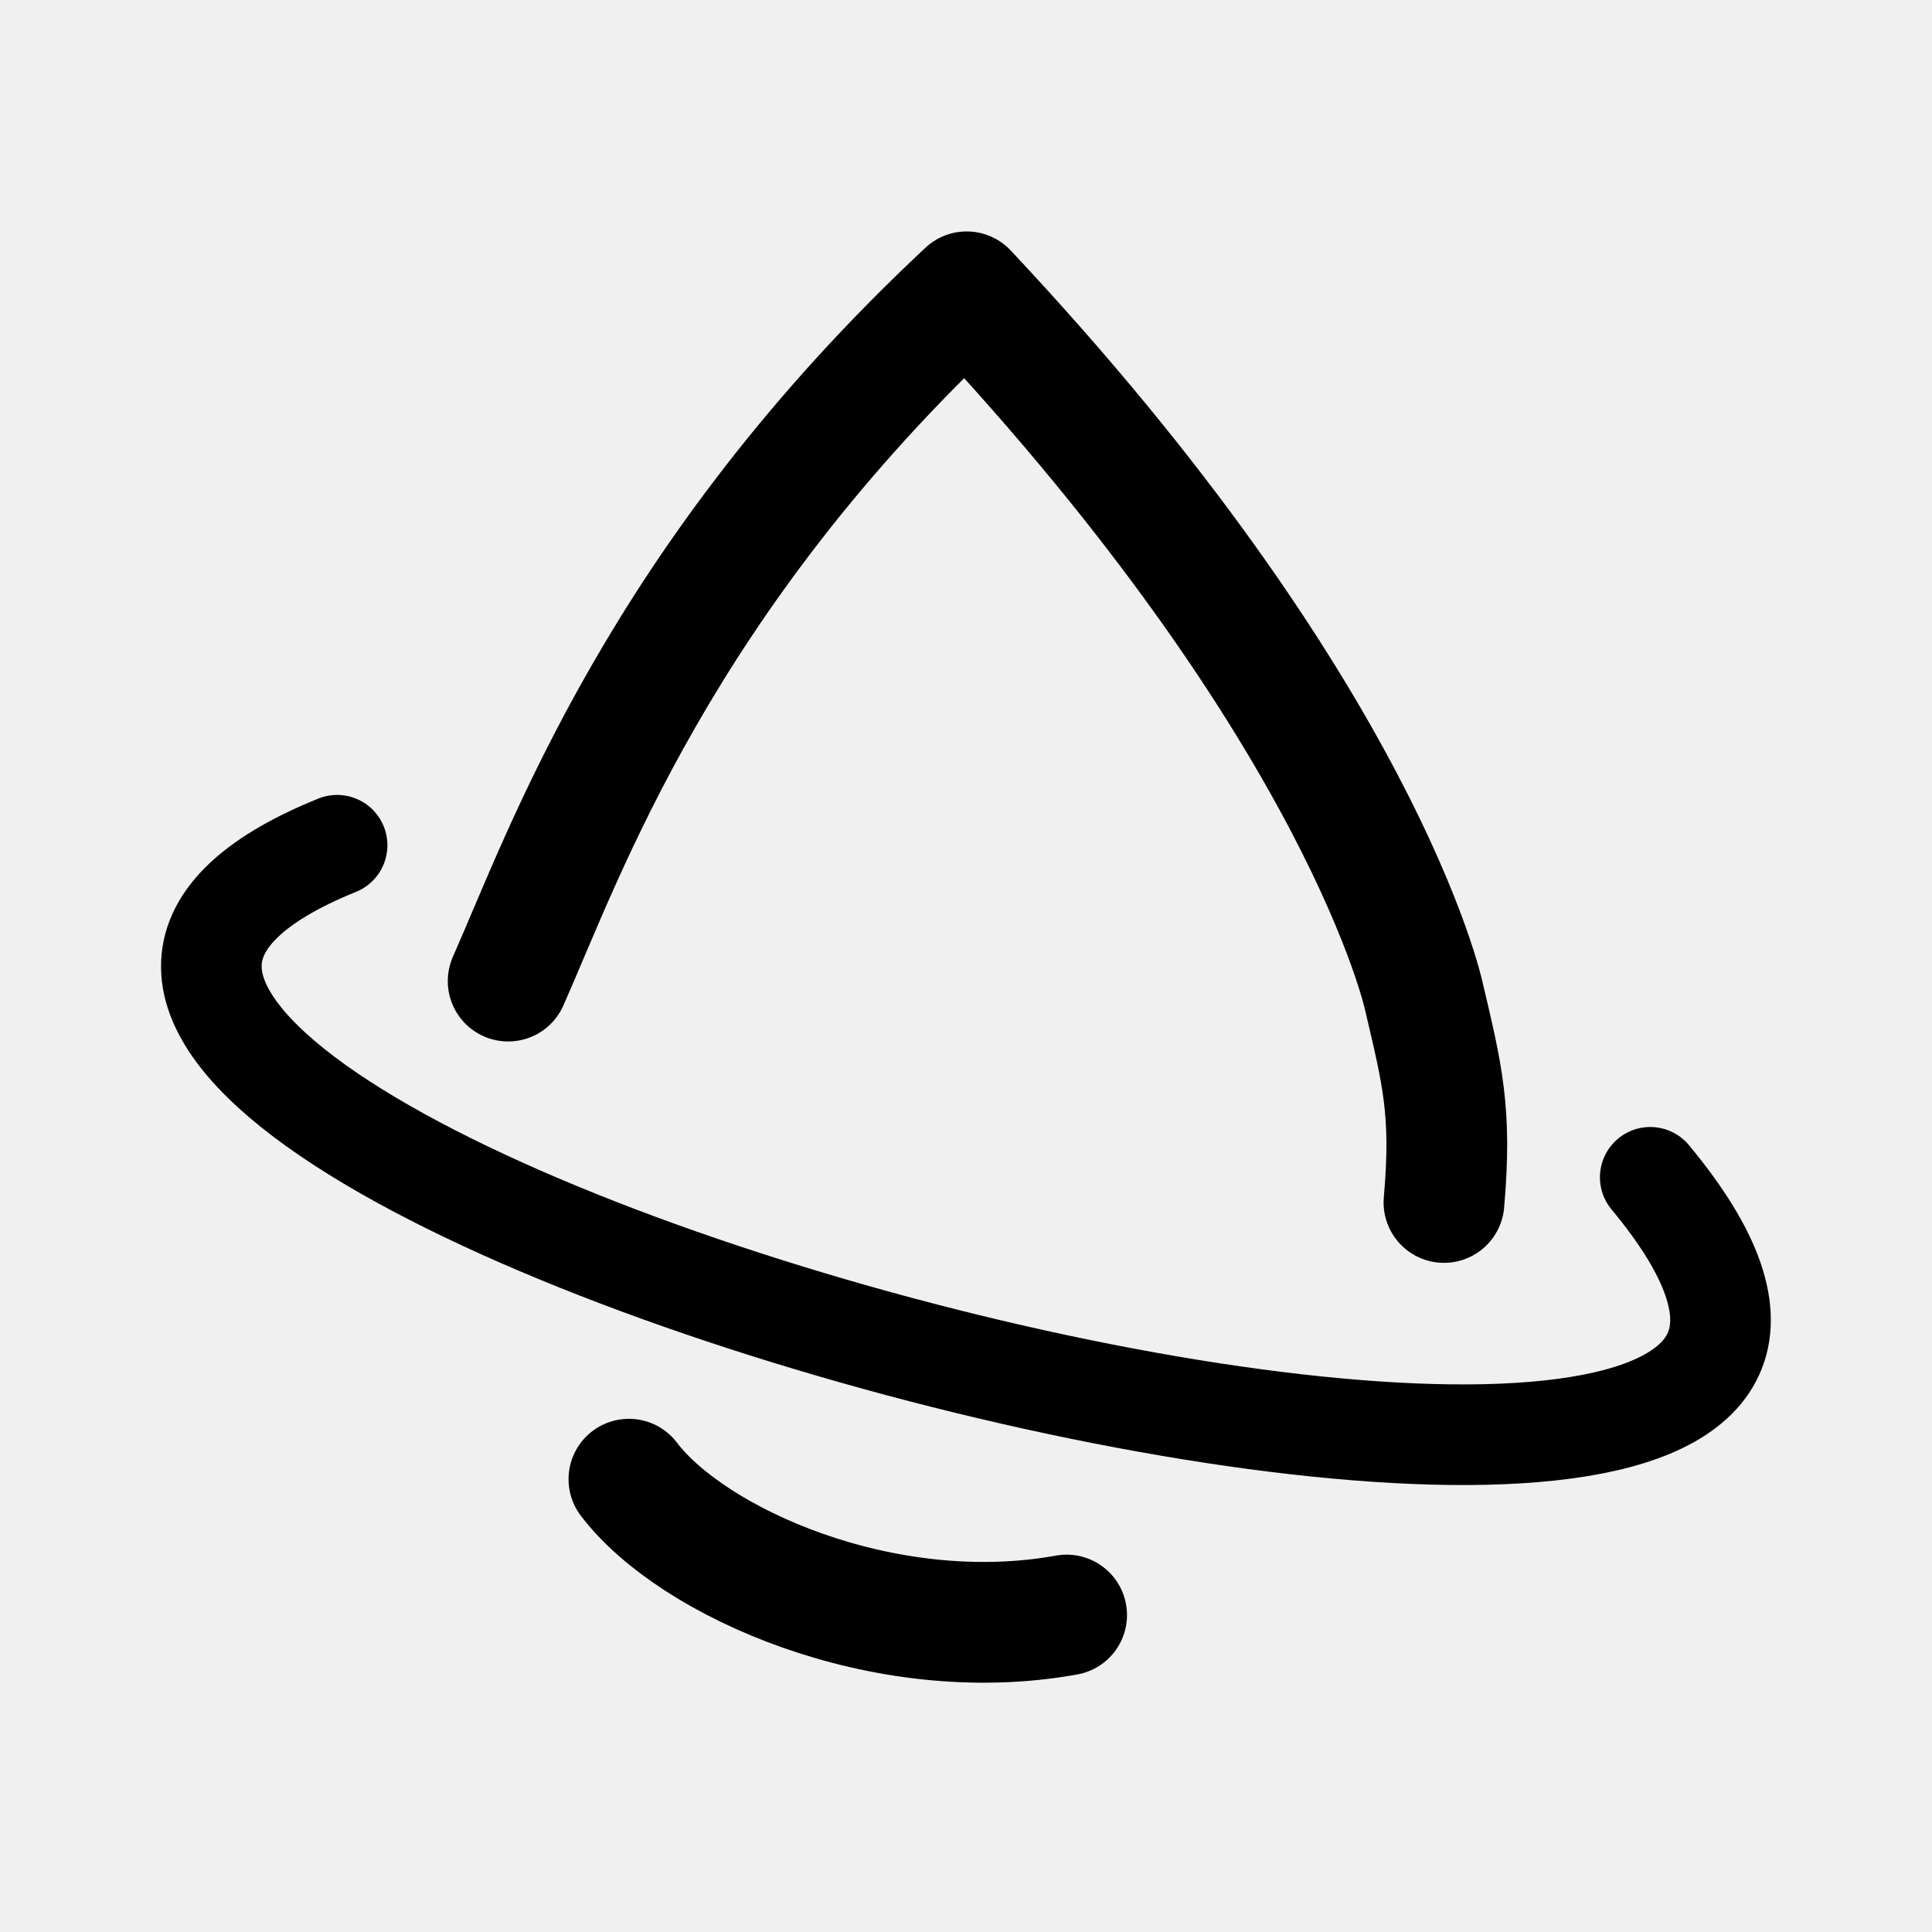
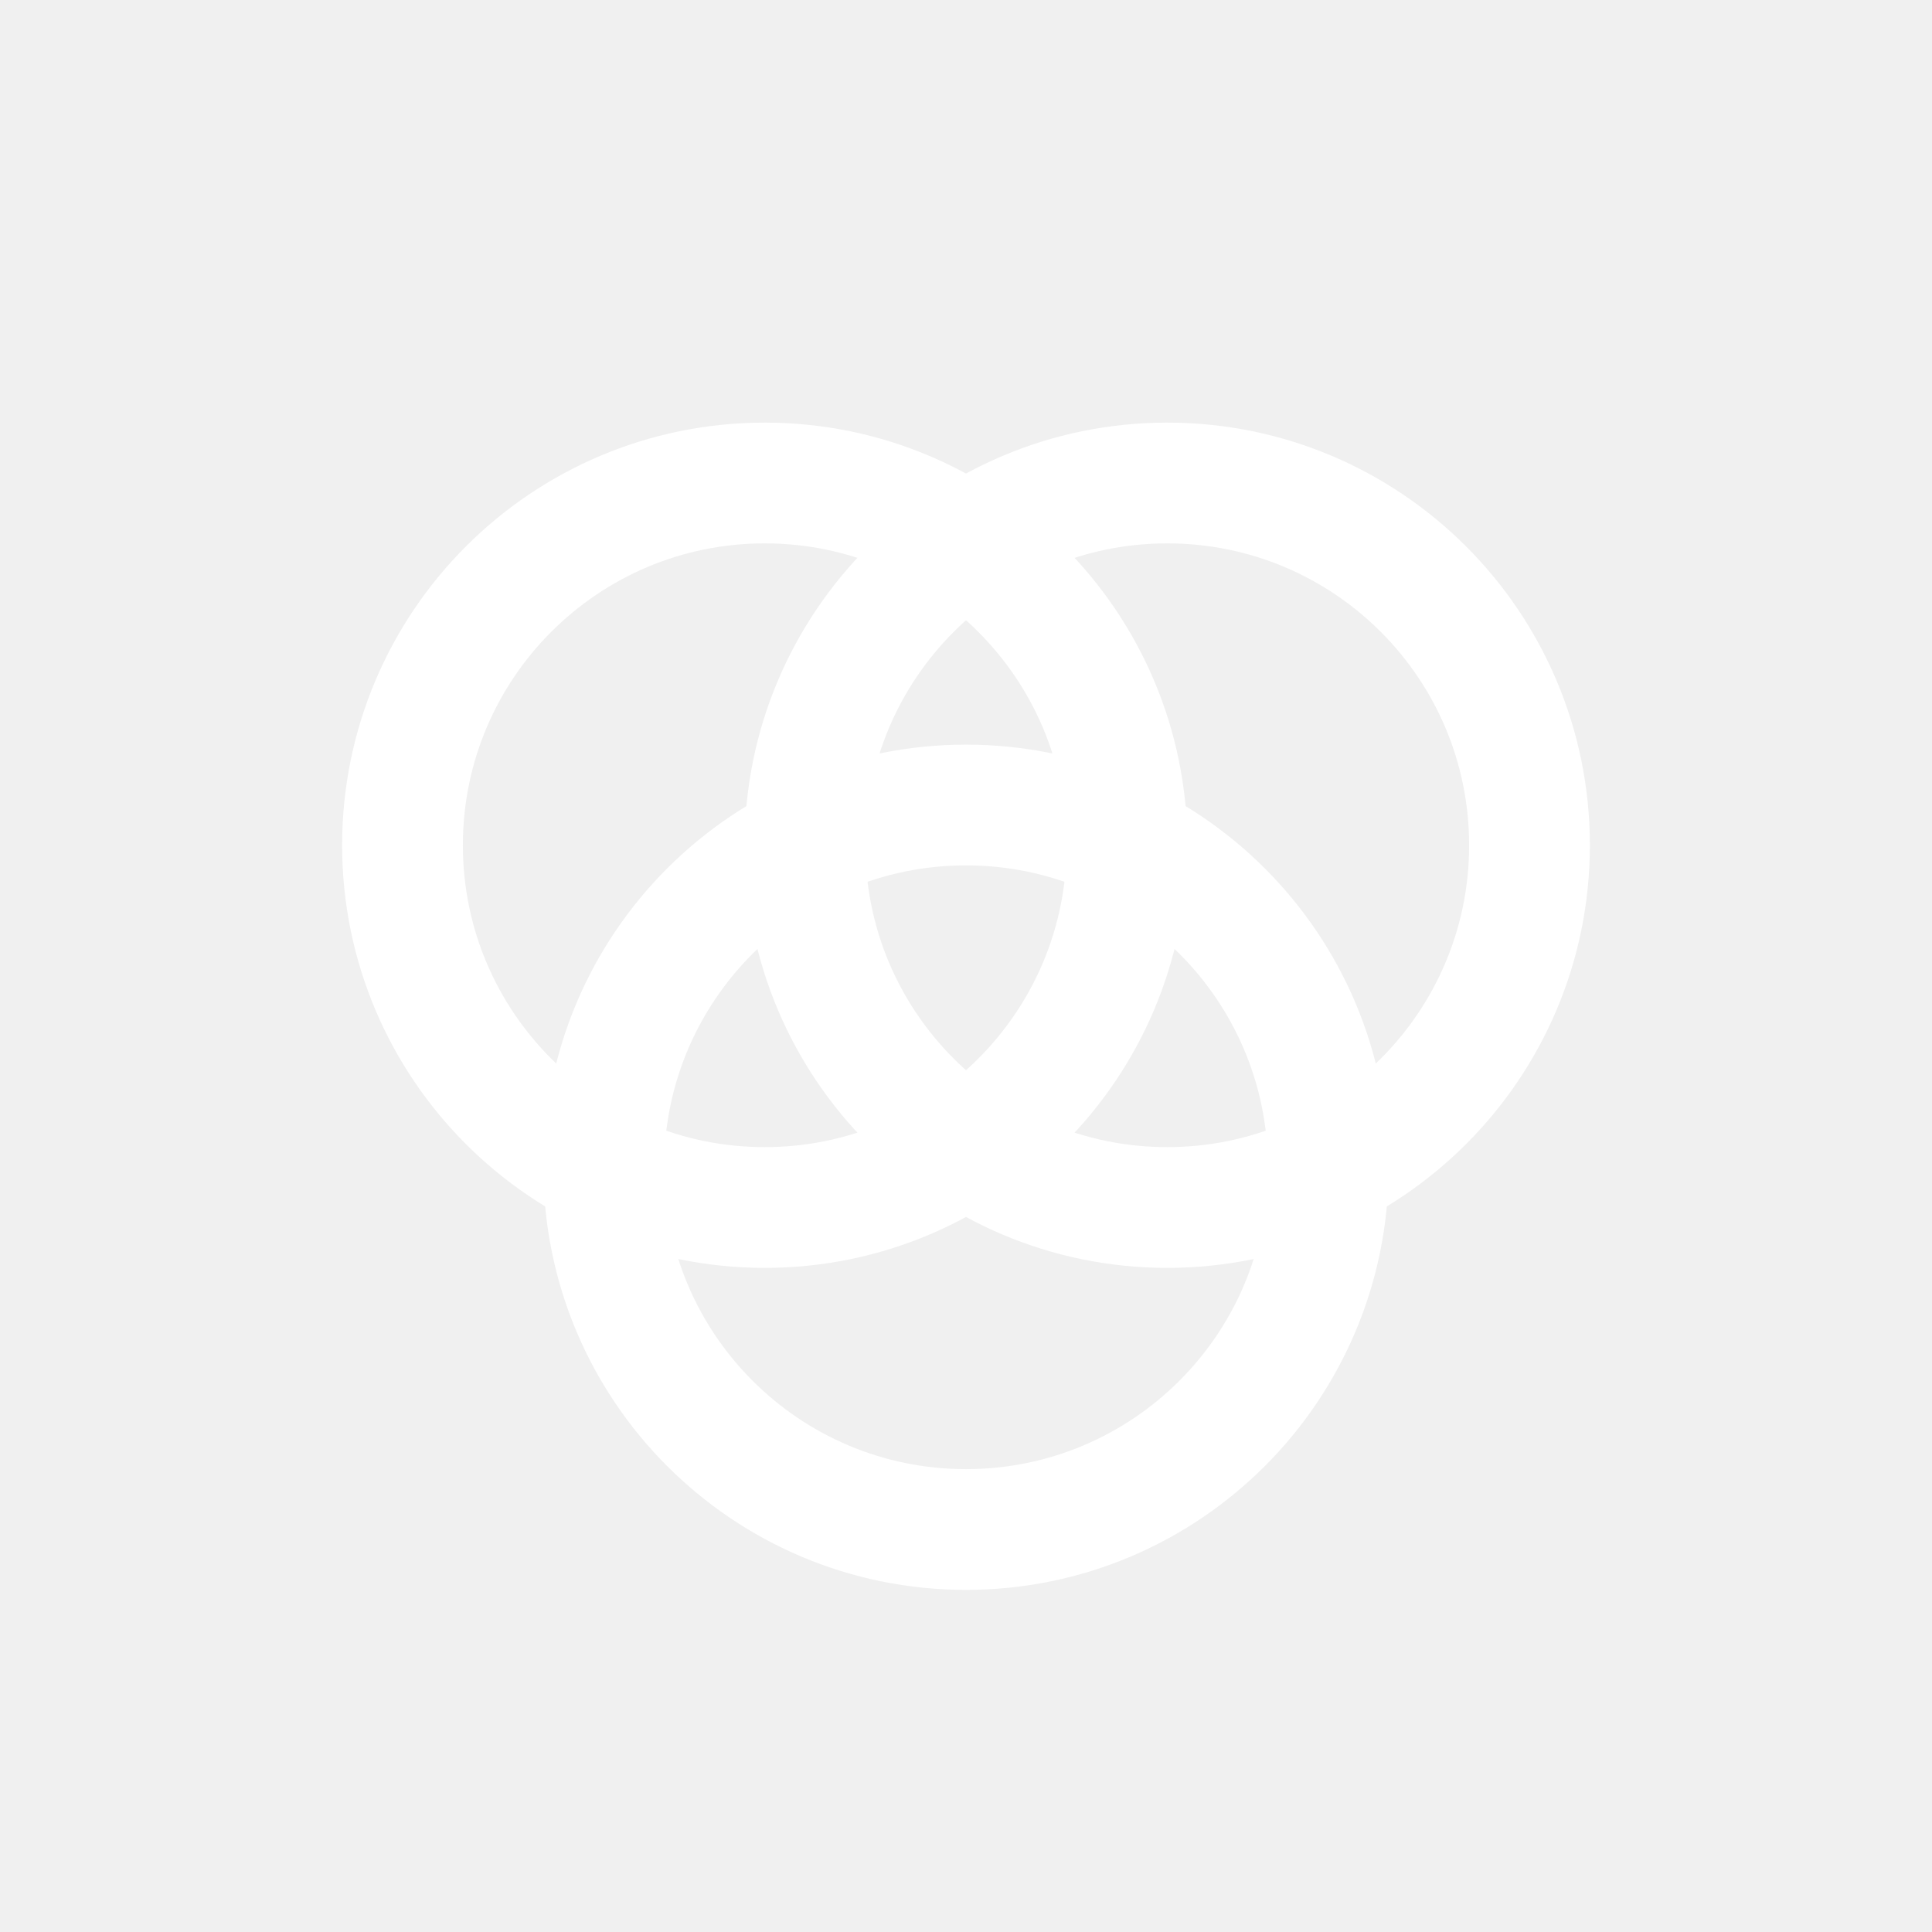
- <svg xmlns="http://www.w3.org/2000/svg" width="192" height="192" fill="none">
-   <path stroke="#000" stroke-linecap="round" stroke-linejoin="round" stroke-width="10" d="M33.5 84c-70.41 28.5 181.98 94.958 130.5 33" />
-   <path stroke="#000" stroke-linecap="round" stroke-linejoin="round" stroke-width="12" d="M106 160.5c-18.228 3.302-37.282-5.279-43.5-13.5m-12-49.5c5.602-12.62 15.07-40 45.57-68.5 39.43 42 45.43 70 45.43 70 1.829 7.798 2.799 11.469 2 20.5" />
+ <svg xmlns="http://www.w3.org/2000/svg" width="192" height="192" viewBox="0 0 192 192">
+   <circle cx="76" cy="84" r="36" stroke="#FFFFFF" stroke-width="12" fill="none" />
+   <circle cx="116" cy="84" r="36" stroke="#FFFFFF" stroke-width="12" fill="none" />
+   <circle cx="96" cy="116" r="36" stroke="#FFFFFF" stroke-width="12" fill="none" />
</svg>
